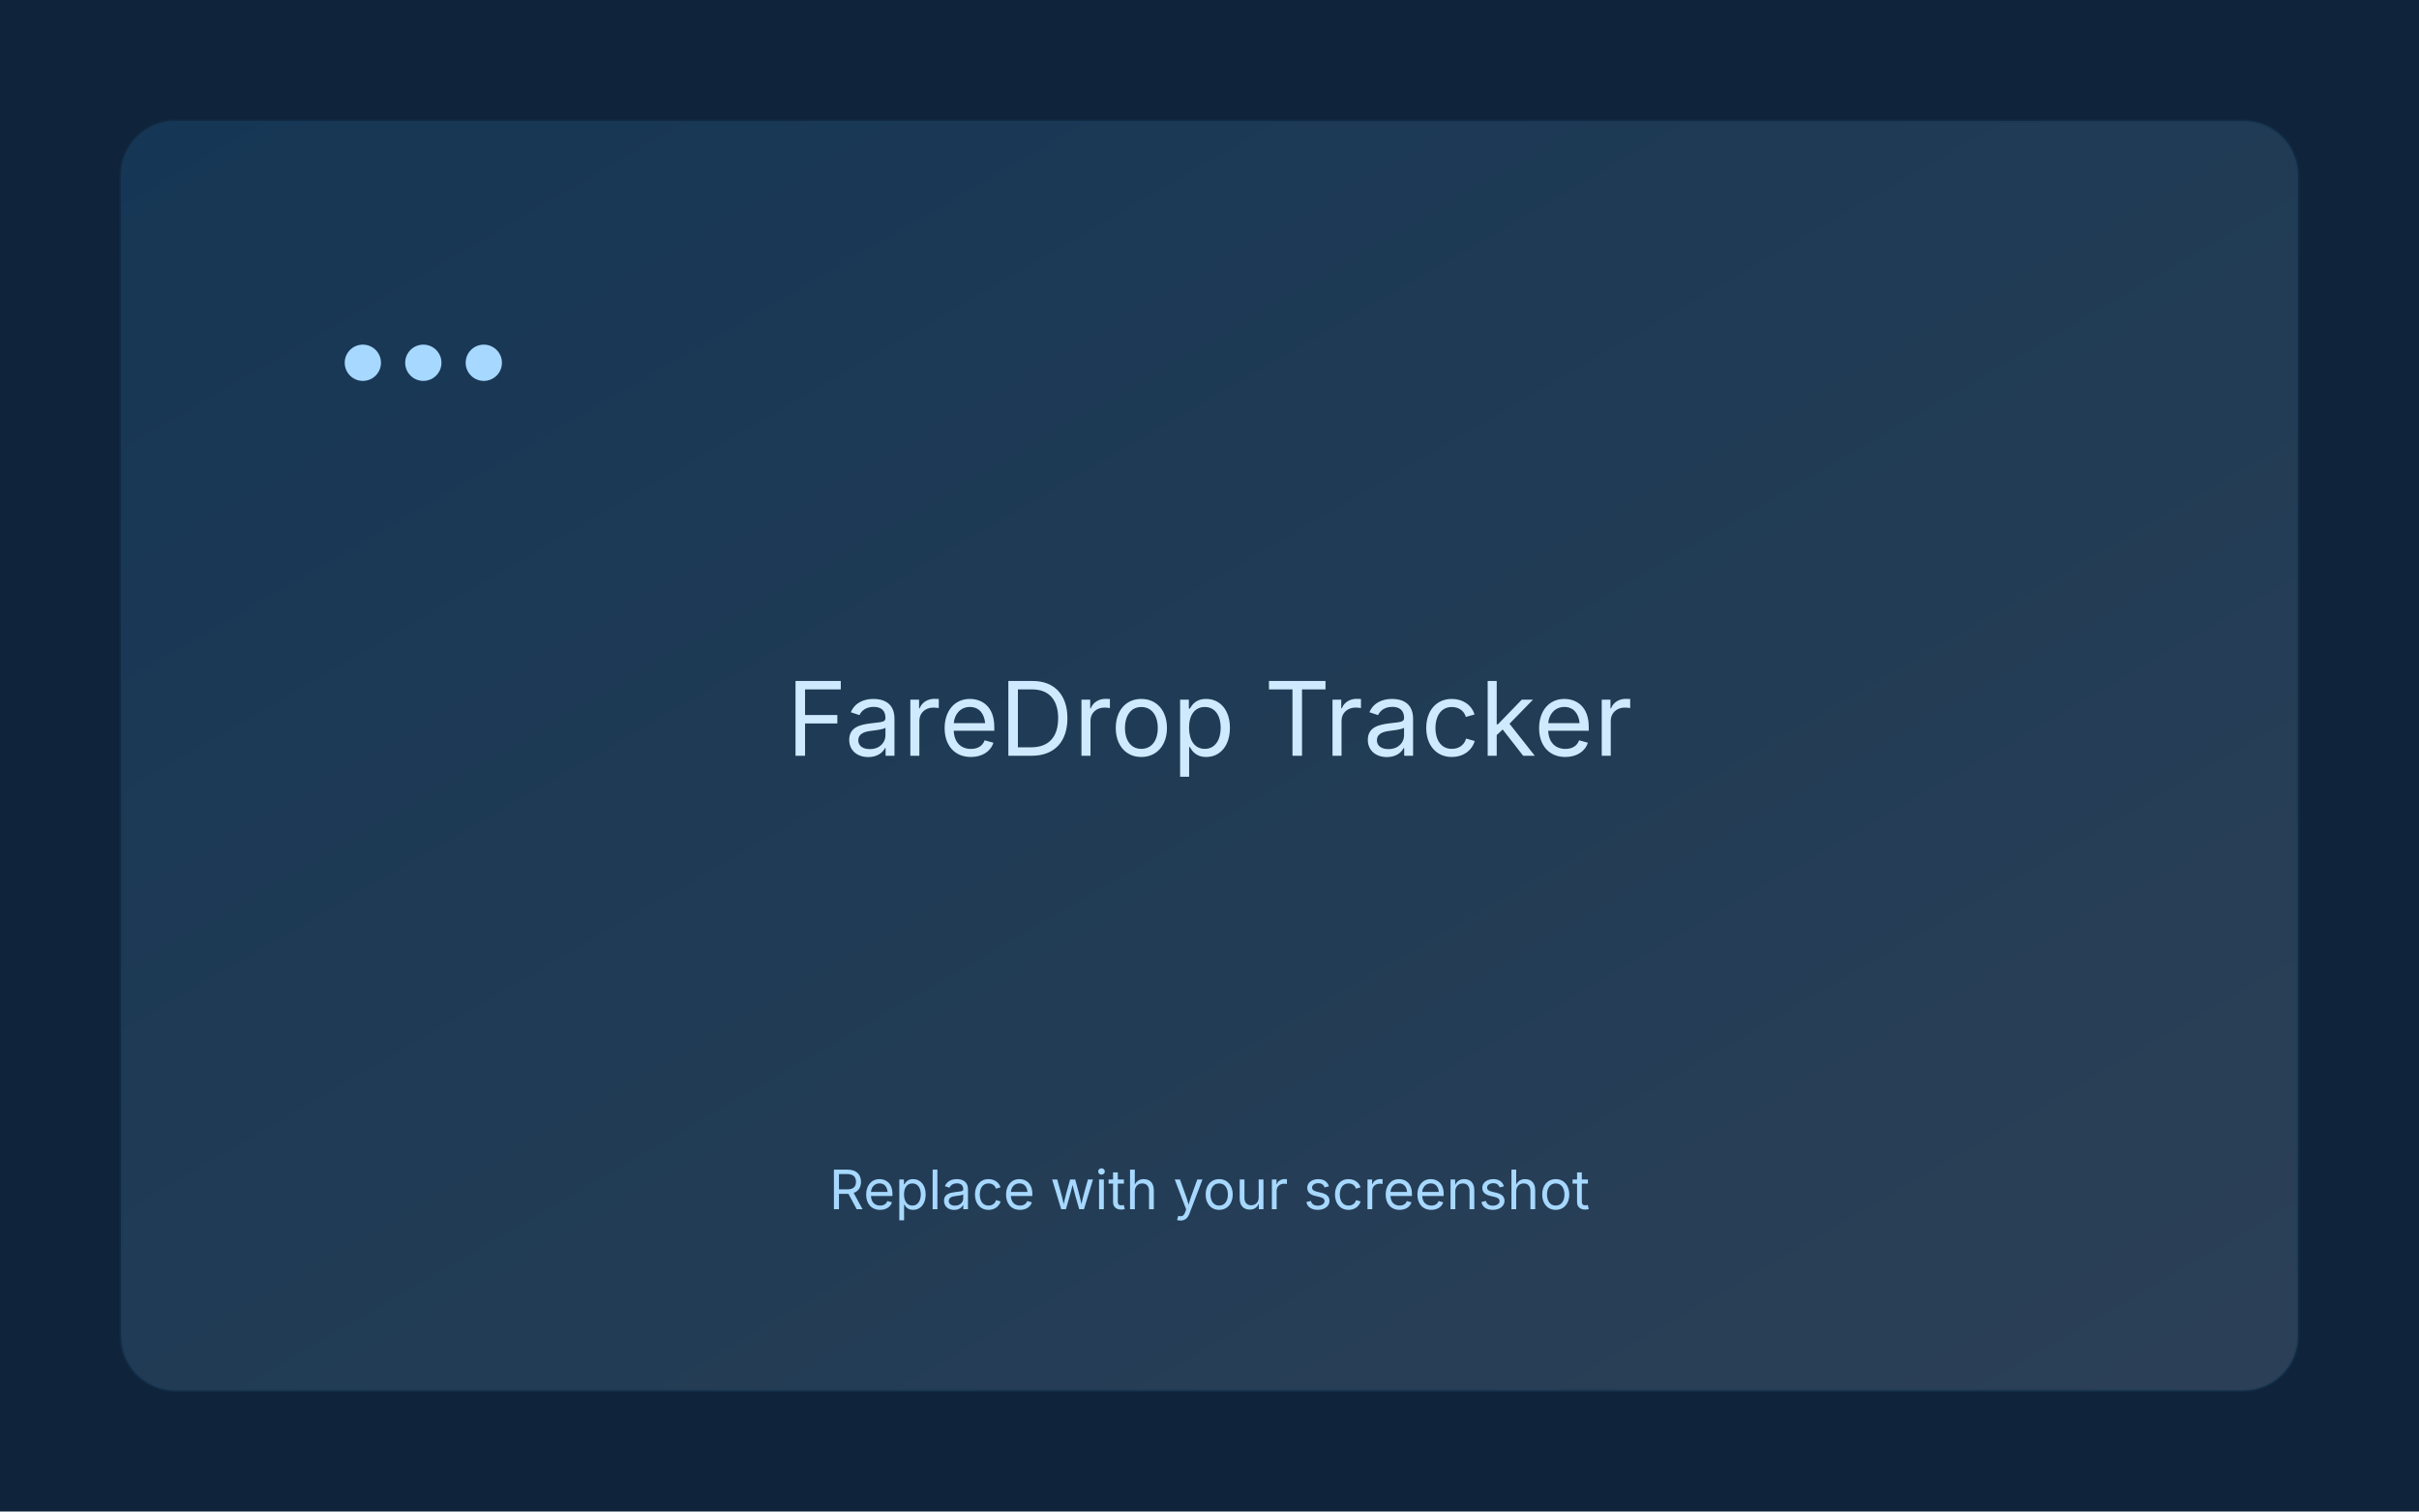
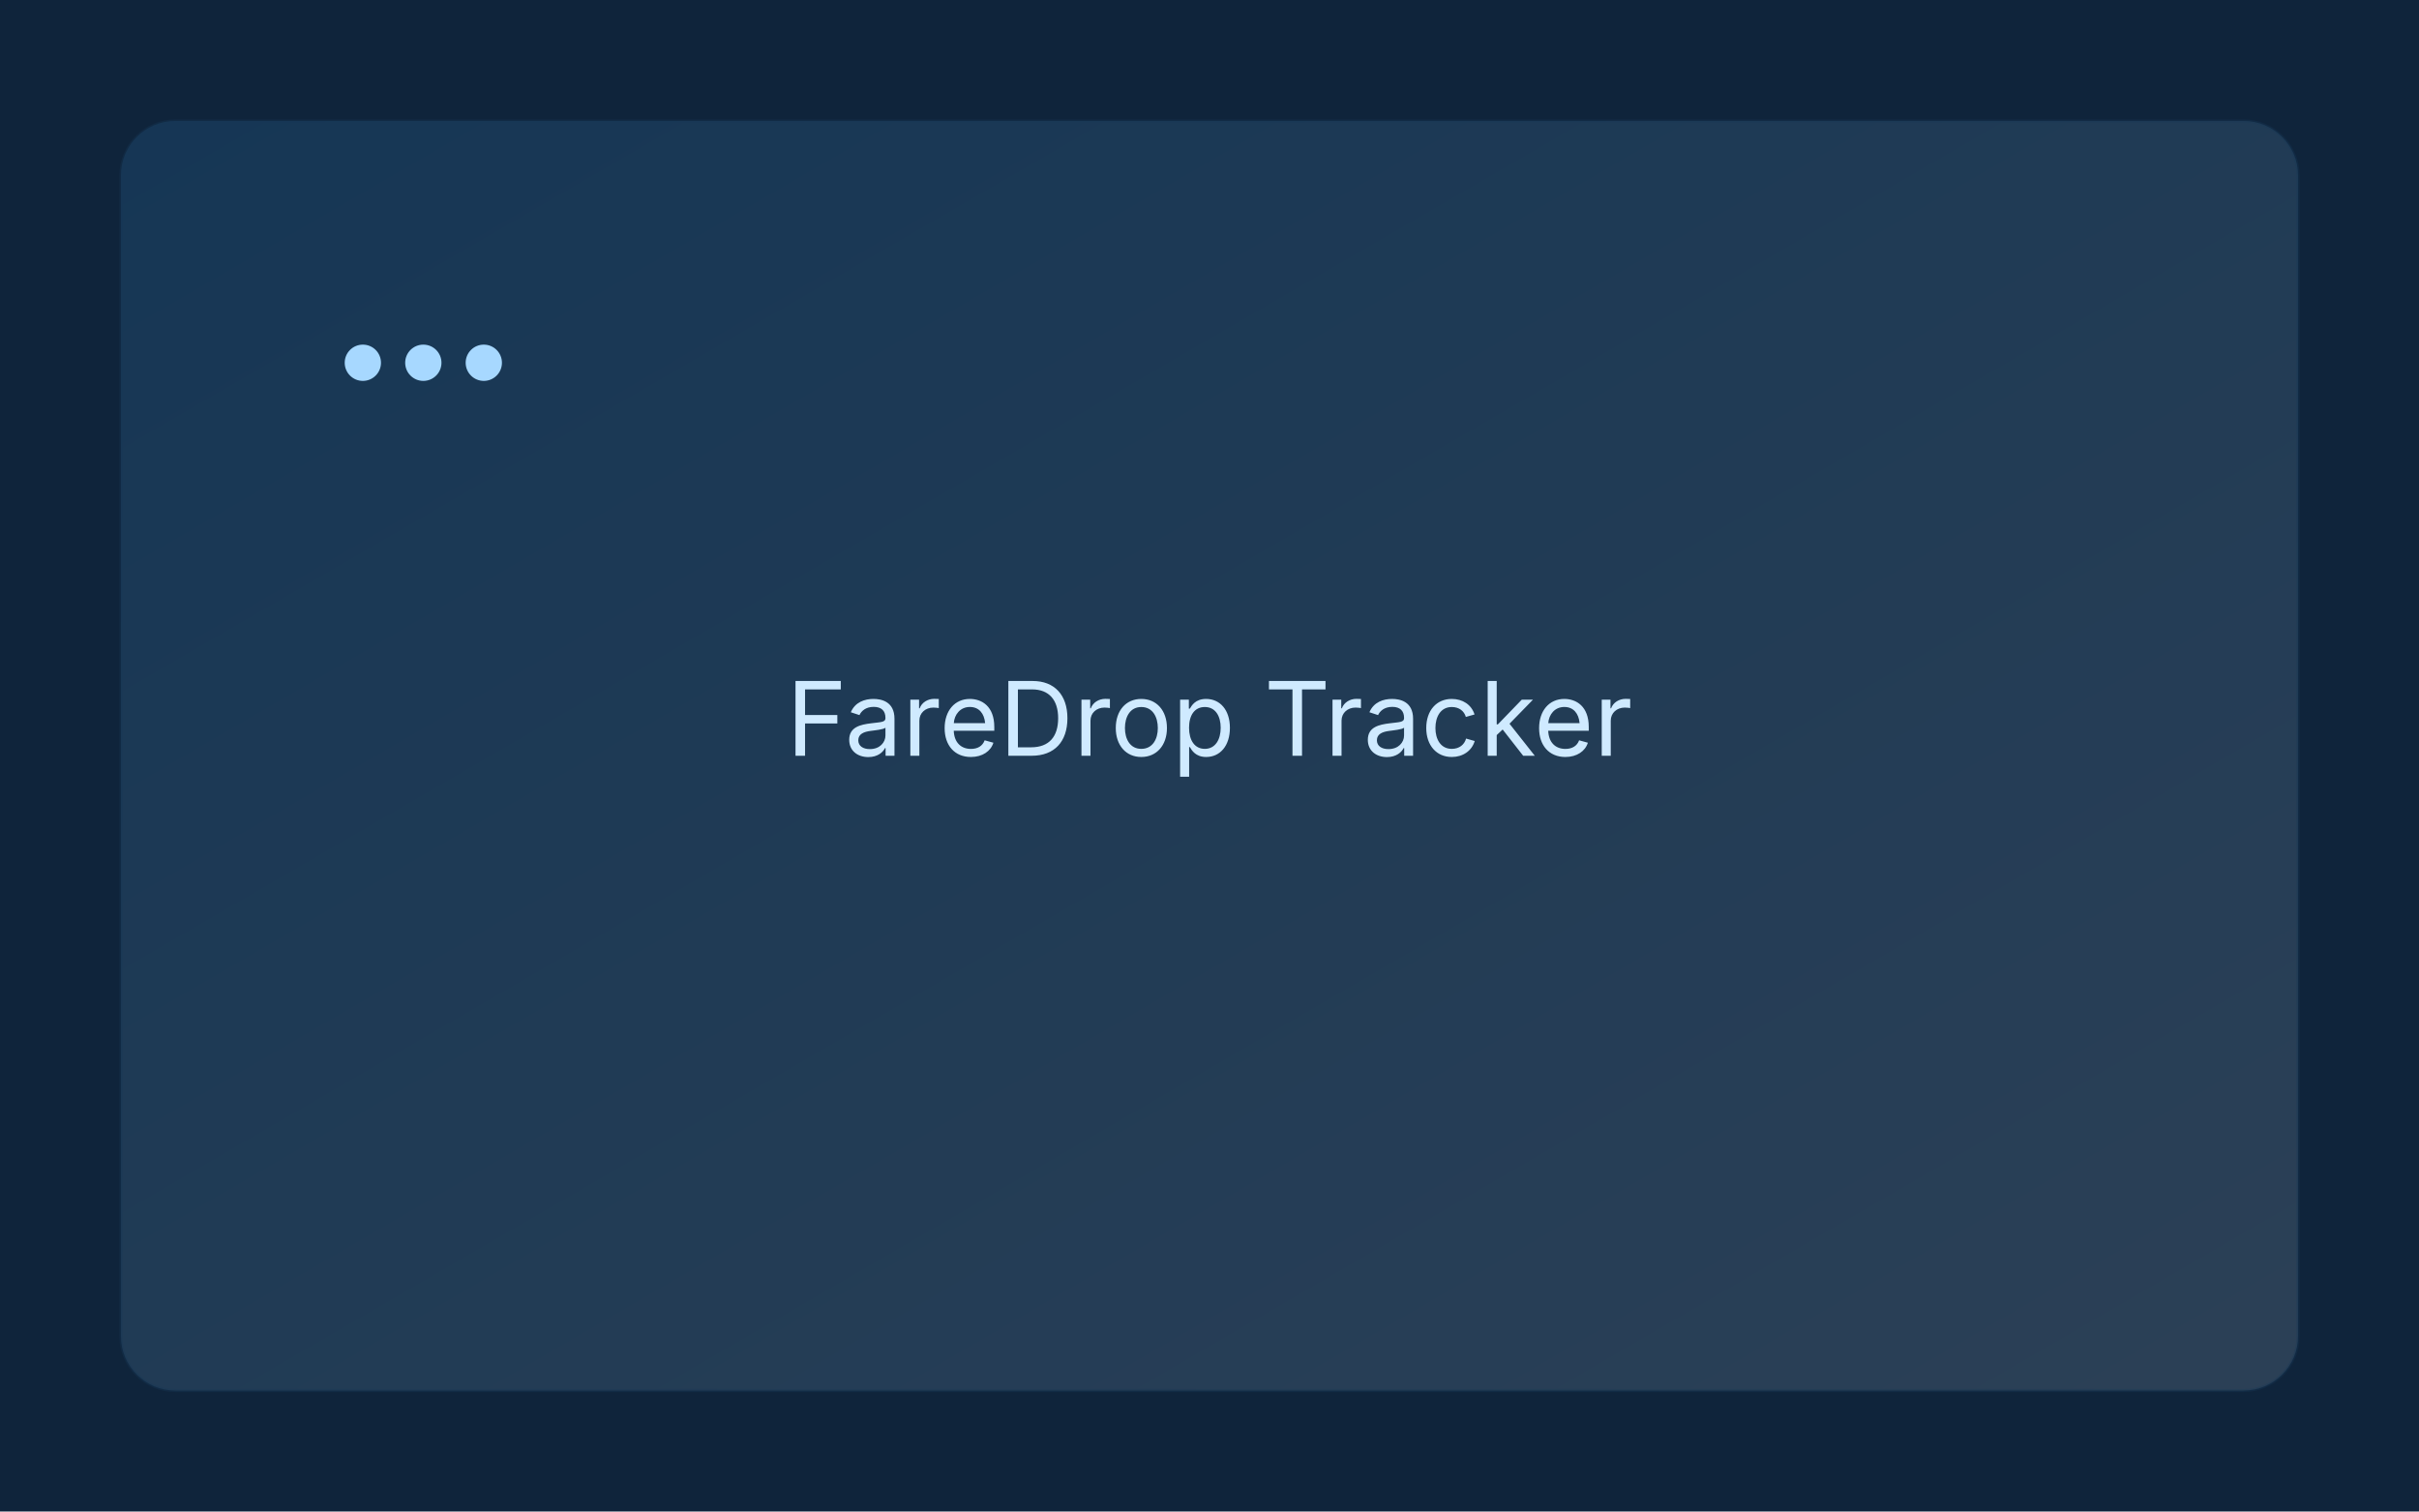
<svg xmlns="http://www.w3.org/2000/svg" width="800" height="500" viewBox="0 0 800 500">
  <defs>
    <linearGradient id="gb" x1="0" y1="0" x2="1" y2="1">
      <stop offset="0%" stop-color="#3fa9f5" />
      <stop offset="100%" stop-color="#dff2ff" />
    </linearGradient>
  </defs>
  <rect width="100%" height="100%" fill="#0f243b" />
  <rect x="40" y="40" width="720" height="420" rx="18" fill="url(#gb)" opacity="0.14" stroke="#3fa9f5" stroke-opacity="0.35" />
  <g fill="#a7d8ff">
    <circle cx="120" cy="120" r="6" />
    <circle cx="140" cy="120" r="6" />
    <circle cx="160" cy="120" r="6" />
  </g>
  <text x="50%" y="50%" text-anchor="middle" font-family="Inter, Arial" font-size="34" fill="#cfeaff">FareDrop Tracker</text>
-   <text x="50%" y="80%" text-anchor="middle" font-family="Inter, Arial" font-size="18" fill="#a7d8ff">Replace with your screenshot</text>
</svg>
